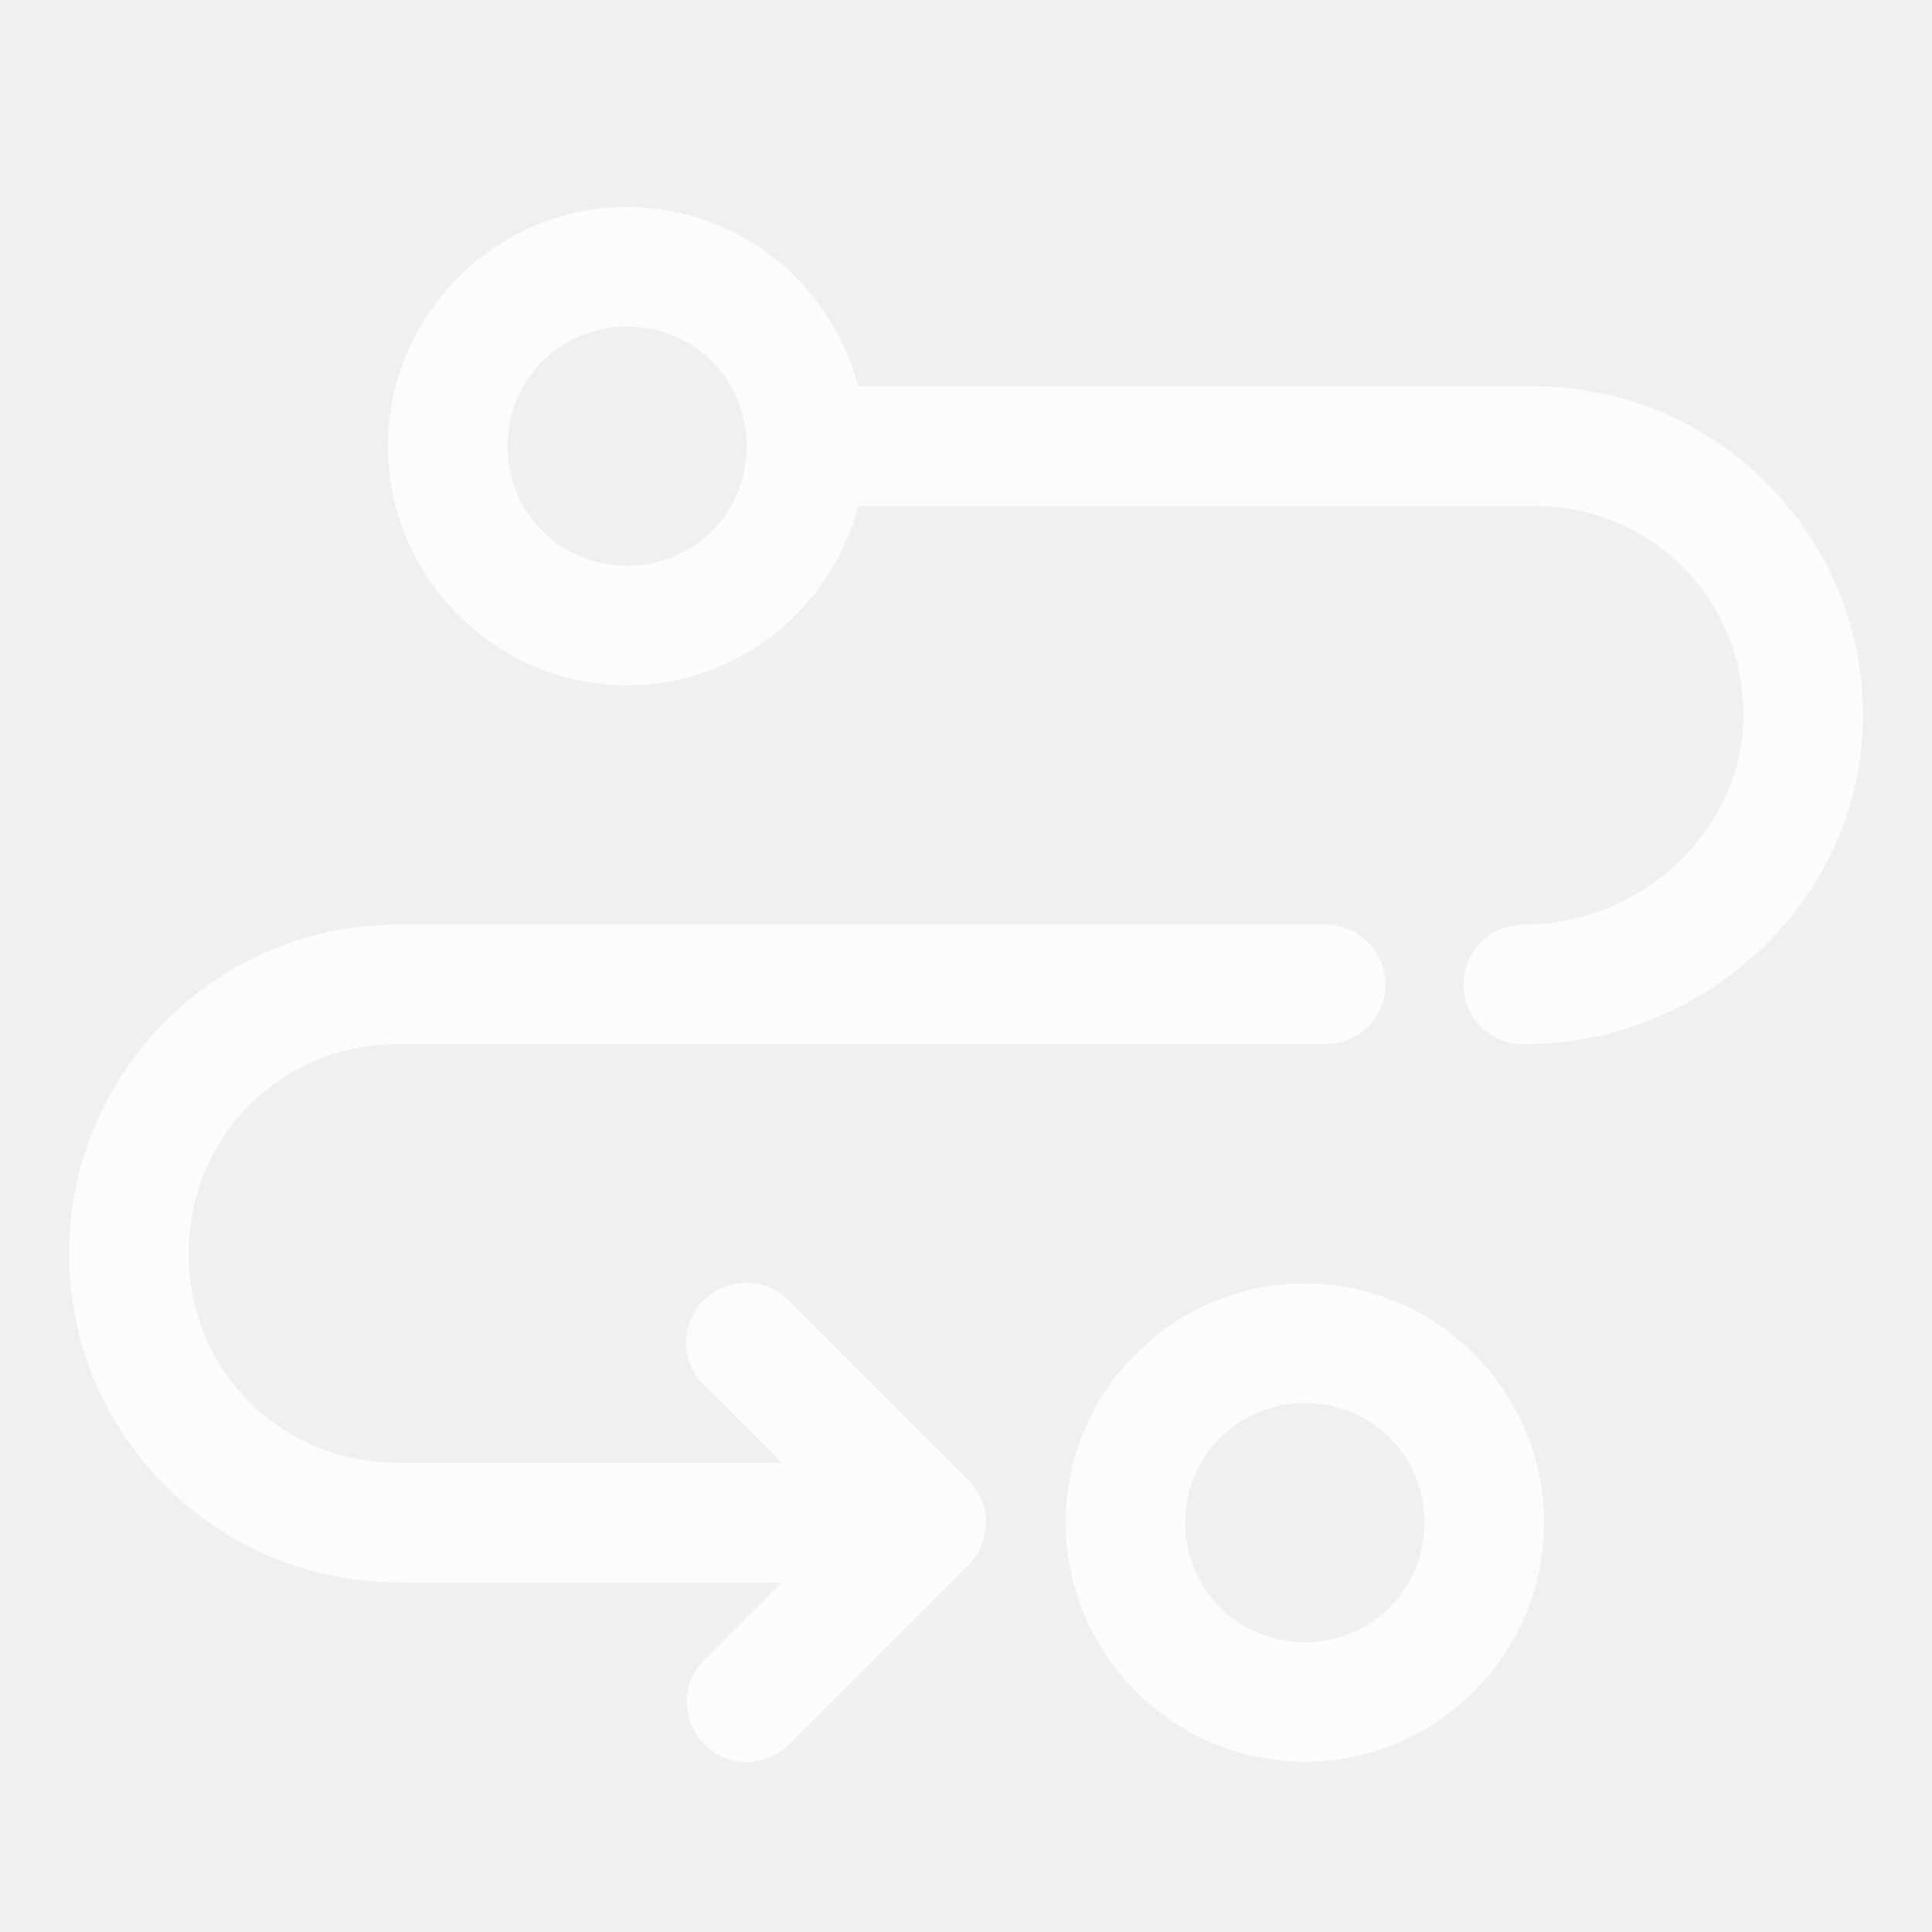
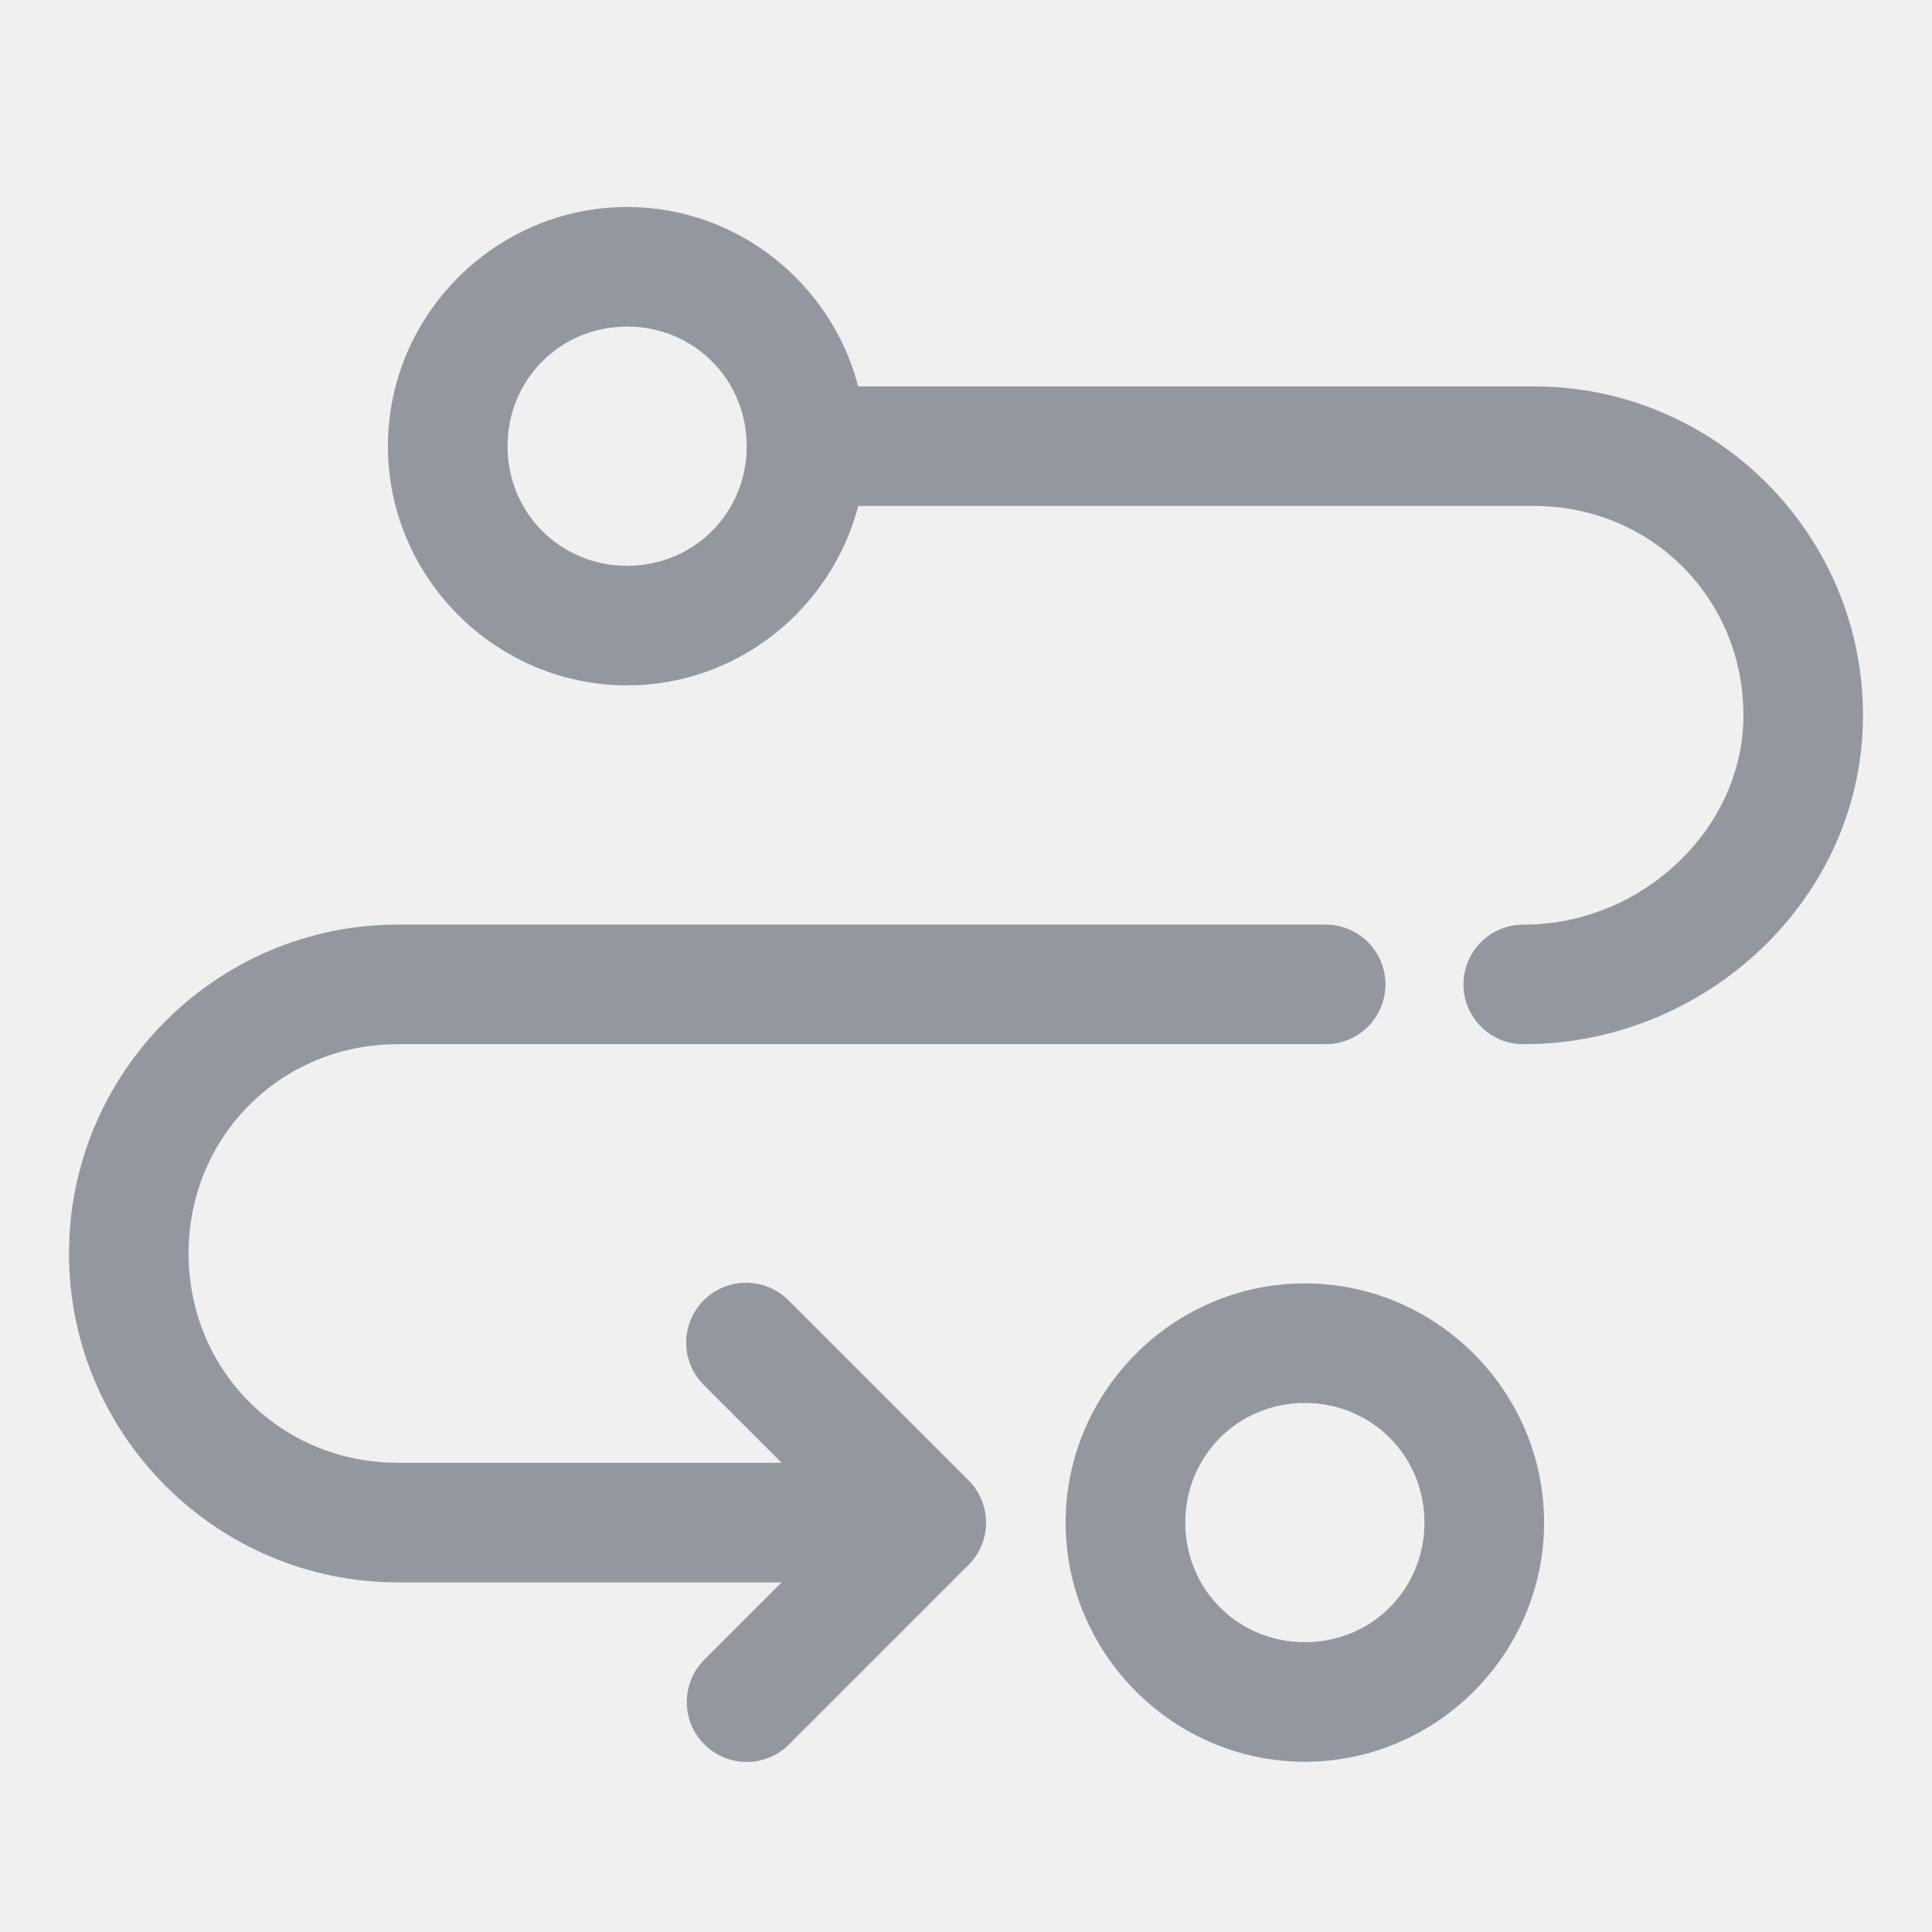
<svg xmlns="http://www.w3.org/2000/svg" width="28px" height="28px" viewBox="0 0 28 28" version="1.1">
  <defs />
-   <g id="transport&amp;logistic" stroke="none" stroke-width="1" fill="none" fill-rule="evenodd">
-     <g transform="translate(-994, -2824)" id="3">
-       <g transform="translate(0, 2262)">
-         <g id="txt" transform="translate(994, 236)">
-           <g id="Group-9" transform="translate(0, 326)">
+   <g id="industrial-landings" stroke="none" stroke-width="1" fill="none" fill-rule="evenodd">
+     <g id="transport2" transform="translate(-707, -3697)">
+       <g id="4" transform="translate(-21, 3179)">
+         <g id="Group-4" transform="translate(408, 228)">
+           <g id="1-copy-4" transform="translate(320, 290)">
            <g id="ic_route">
              <rect id="Rectangle-7" x="0" y="0" width="28" height="28" />
-               <g id="noun_1062251_cc" transform="translate(1, 3)" fill="#FFFFFF" fill-rule="nonzero" opacity="0.8">
-                 <path d="M8.089,0 C6.185,0 4.622,1.562 4.622,3.467 C4.622,5.371 6.185,6.933 8.089,6.933 C9.694,6.933 11.05,5.822 11.438,4.333 L21.233,4.333 C22.929,4.333 24.267,5.671 24.267,7.367 C24.267,9.023 22.784,10.4 21.089,10.4 C20.776,10.396 20.486,10.56 20.328,10.83 C20.17,11.1 20.17,11.434 20.328,11.704 C20.486,11.974 20.776,12.138 21.089,12.133 C23.715,12.133 26,10.031 26,7.367 C26,4.741 23.859,2.6 21.233,2.6 L11.438,2.6 C11.05,1.111 9.694,0 8.089,0 Z M8.089,1.733 C9.056,1.733 9.822,2.499 9.822,3.467 C9.822,4.434 9.056,5.2 8.089,5.2 C7.121,5.2 6.356,4.434 6.356,3.467 C6.356,2.499 7.121,1.733 8.089,1.733 Z M4.767,10.4 C2.141,10.4 0,12.541 0,15.167 C0,17.792 2.141,19.933 4.767,19.933 L10.328,19.933 L9.208,21.053 C8.869,21.392 8.869,21.942 9.208,22.281 C9.547,22.62 10.097,22.62 10.436,22.281 L13.036,19.681 C13.199,19.518 13.291,19.297 13.291,19.067 C13.291,18.836 13.199,18.615 13.036,18.453 L10.436,15.853 C10.272,15.685 10.048,15.59 9.813,15.591 C9.46,15.59 9.141,15.804 9.008,16.132 C8.875,16.459 8.954,16.835 9.208,17.081 L10.328,18.2 L4.767,18.2 C3.071,18.2 1.733,16.862 1.733,15.167 C1.733,13.471 3.071,12.133 4.767,12.133 L18.2,12.133 C18.513,12.138 18.803,11.974 18.961,11.704 C19.118,11.434 19.118,11.1 18.961,10.83 C18.803,10.56 18.513,10.396 18.2,10.4 L4.767,10.4 Z M17.911,15.6 C16.007,15.6 14.444,17.162 14.444,19.067 C14.444,20.971 16.007,22.533 17.911,22.533 C19.815,22.533 21.378,20.971 21.378,19.067 C21.378,17.162 19.815,15.6 17.911,15.6 Z M17.911,17.333 C18.879,17.333 19.644,18.099 19.644,19.067 C19.644,20.034 18.879,20.8 17.911,20.8 C16.944,20.8 16.178,20.034 16.178,19.067 C16.178,18.099 16.944,17.333 17.911,17.333 Z" id="Shape" />
-               </g>
+               <path d="M9.089,3 C7.185,3 5.622,4.562 5.622,6.467 C5.622,8.371 7.185,9.933 9.089,9.933 C10.694,9.933 12.05,8.822 12.438,7.333 L22.233,7.333 C23.929,7.333 25.267,8.671 25.267,10.367 C25.267,12.023 23.784,13.4 22.089,13.4 C21.776,13.396 21.486,13.56 21.328,13.83 C21.17,14.1 21.17,14.434 21.328,14.704 C21.486,14.974 21.776,15.138 22.089,15.133 C24.715,15.133 27,13.031 27,10.367 C27,7.741 24.859,5.6 22.233,5.6 L12.438,5.6 C12.05,4.111 10.694,3 9.089,3 Z M9.089,4.733 C10.056,4.733 10.822,5.499 10.822,6.467 C10.822,7.434 10.056,8.2 9.089,8.2 C8.121,8.2 7.356,7.434 7.356,6.467 C7.356,5.499 8.121,4.733 9.089,4.733 Z M5.767,13.4 C3.141,13.4 1,15.541 1,18.167 C1,20.792 3.141,22.933 5.767,22.933 L11.328,22.933 L10.208,24.053 C9.869,24.392 9.869,24.942 10.208,25.281 C10.547,25.62 11.097,25.62 11.436,25.281 L14.036,22.681 C14.199,22.518 14.291,22.297 14.291,22.067 C14.291,21.836 14.199,21.615 14.036,21.453 L11.436,18.853 C11.272,18.685 11.048,18.59 10.813,18.591 C10.46,18.59 10.141,18.804 10.008,19.132 C9.875,19.459 9.954,19.835 10.208,20.081 L11.328,21.2 L5.767,21.2 C4.071,21.2 2.733,19.862 2.733,18.167 C2.733,16.471 4.071,15.133 5.767,15.133 L19.2,15.133 C19.513,15.138 19.803,14.974 19.961,14.704 C20.118,14.434 20.118,14.1 19.961,13.83 C19.803,13.56 19.513,13.396 19.2,13.4 L5.767,13.4 Z M18.911,18.6 C17.007,18.6 15.444,20.162 15.444,22.067 C15.444,23.971 17.007,25.533 18.911,25.533 C20.815,25.533 22.378,23.971 22.378,22.067 C22.378,20.162 20.815,18.6 18.911,18.6 Z M18.911,20.333 C19.879,20.333 20.644,21.099 20.644,22.067 C20.644,23.034 19.879,23.8 18.911,23.8 C17.944,23.8 17.178,23.034 17.178,22.067 C17.178,21.099 17.944,20.333 18.911,20.333 Z" id="route" fill="#7C828C" fill-rule="nonzero" opacity="0.8" />
            </g>
          </g>
        </g>
      </g>
    </g>
  </g>
</svg>
